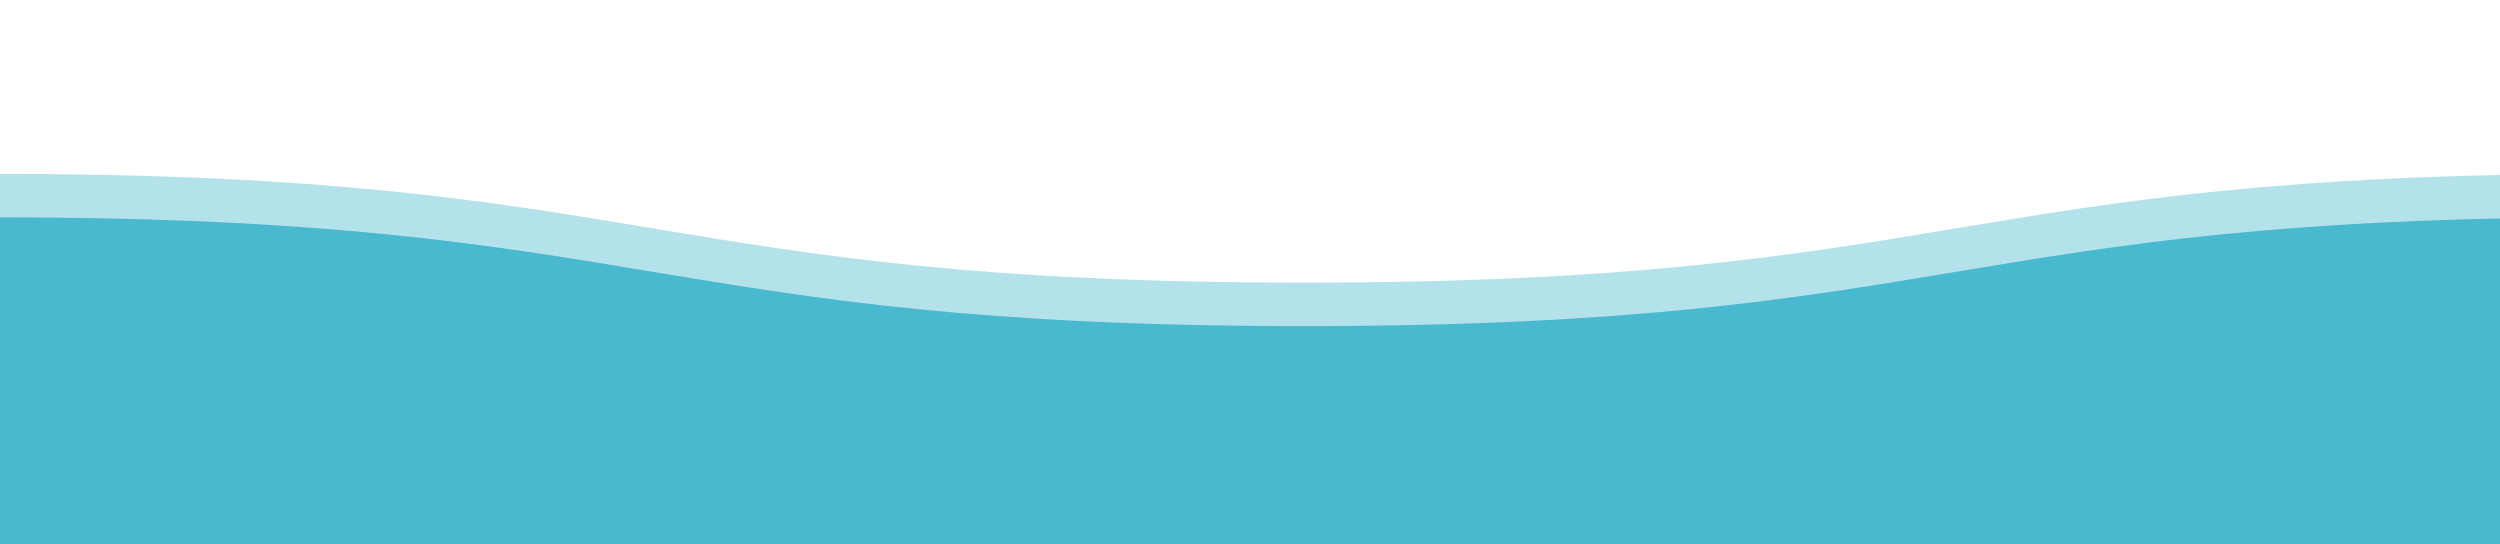
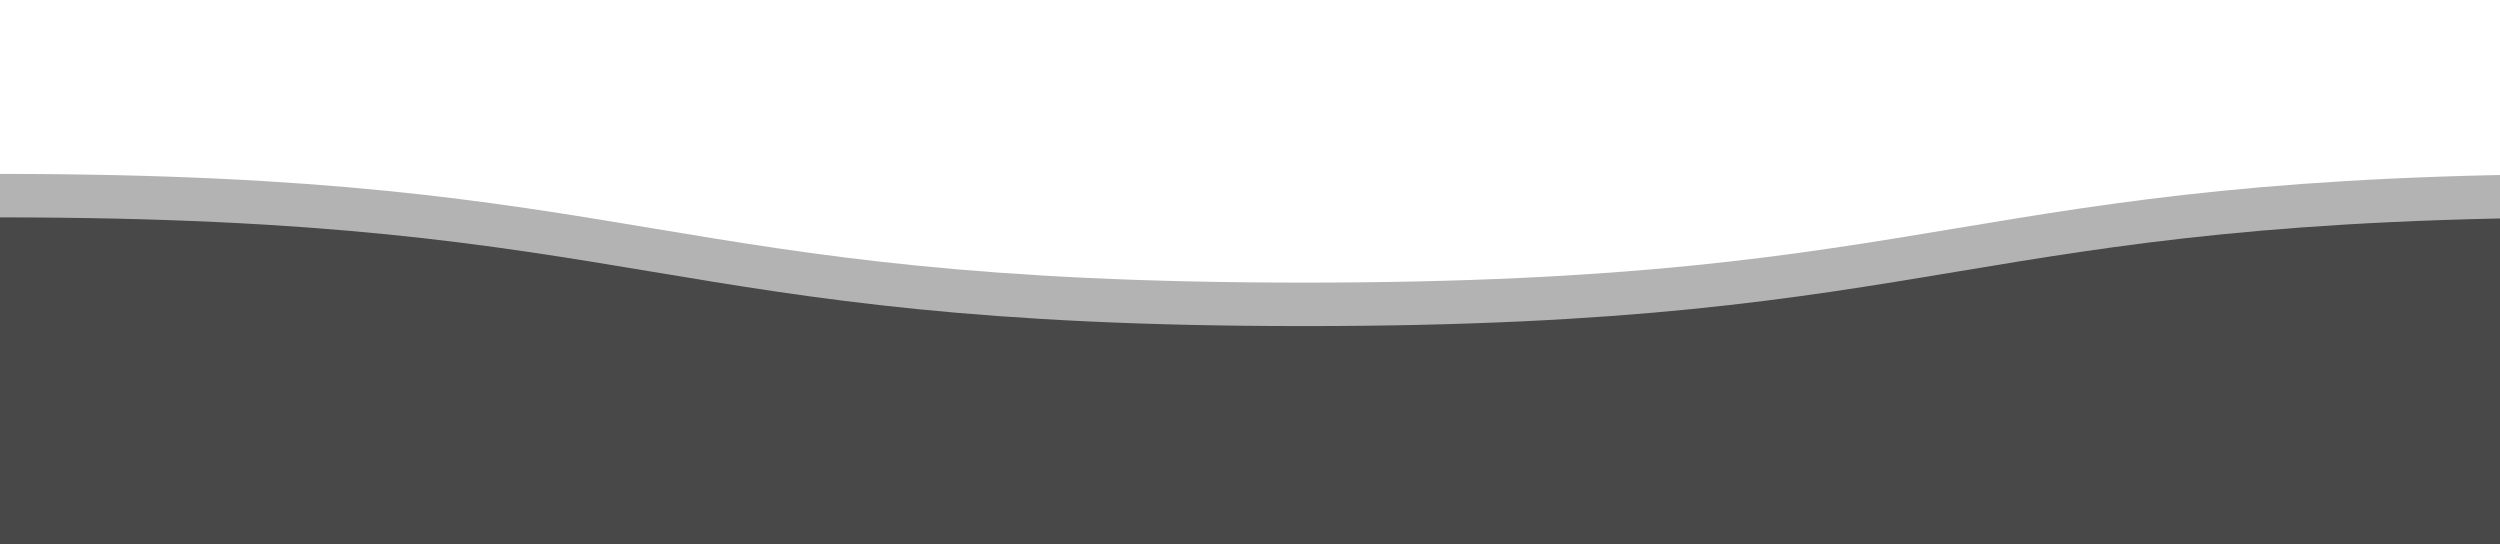
<svg xmlns="http://www.w3.org/2000/svg" xmlns:xlink="http://www.w3.org/1999/xlink" viewBox="0 0 115 25">
  <style>
- 		svg {
- 		width:100vw;
- 		position:fixed;
- 		top:-5px;
- 		transform: rotate(360deg);
- 		overflow:visible;
- 		}
- 		
- 		.wave {
- 		animation: wave 3s linear;
- 		animation-iteration-count:infinite;
- 		fill: #009ebb;
- 		}
- 		
- 		.wave:hover {
- 		fill: #107498;
- 		}
- 		
- 		#wave2 {
- 		animation-duration:5s;
- 		animation-direction: reverse;
- 		opacity: .6
- 		}
- 		#wave3 {
- 		animation-duration: 7s;
- 		opacity:.3;
- 		}
- 		@keyframes wave {
- 		to {transform: translateX(-100%);}
- 		}
- 	</style>
+     svg {
+       width: 100vw;
+       position: fixed;
+       top: -5px;
+       overflow: visible;
+     }
+ 
+     .wave {
+       animation: wave 15s linear infinite;
+       fill: url(#animatedGradient);
+     }
+ 
+     #wave2 {
+       animation-duration: 20s;
+       animation-direction: reverse;
+       opacity: 0.6;
+     }
+ 
+     #wave3 {
+       animation-duration: 25s;
+       opacity: 0.3;
+     }
+ 
+     @keyframes wave {
+       to {
+         transform: translateX(-100%);
+       }
+     }
+   </style>
  <defs>
-     <filter id="goo">
-       <feGaussianBlur in="SourceGraphic" stdDeviation="1" result="blur" />
-       <feColorMatrix in="blur" mode="matrix" values="            1 0 0 0 0              0 1 0 0 0              0 0 1 0 0              0 0 0 13 -9" result="goo" />
-       <xfeBlend in="SourceGraphic" in2="goo" />
-     </filter>
+     <linearGradient id="animatedGradient" x1="0%" y1="0%" x2="100%" y2="0%">
+       <stop offset="0%">
+         <animate attributeName="stop-color" dur="60s" repeatCount="indefinite" values="#ff0000;#ff1100;#ff2200;#ff3300;#ff4400;#ff5500;#ff6600;#ff7700;#ff8800;#ff9900;                   #ffaa00;#ffbb00;#ffcc00;#ffdd00;#ffee00;#ffff00;#eeff00;#ddff00;#ccff00;#bbff00;                   #aaff00;#99ff00;#88ff00;#77ff00;#66ff00;#55ff00;#44ff00;#33ff00;#22ff00;#11ff00;                   #00ff00;#00ff11;#00ff22;#00ff33;#00ff44;#00ff55;#00ff66;#00ff77;#00ff88;#00ff99;                   #00ffaa;#00ffbb;#00ffcc;#00ffdd;#00ffee;#00ffff;#00eeff;#00ddff;#00ccff;#00bbff;                   #00aaff;#0099ff;#0088ff;#0077ff;#0066ff;#0055ff;#0044ff;#0033ff;#0022ff;#0011ff;                   #0000ff;#1100ff;#2200ff;#3300ff;#4400ff;#5500ff;#6600ff;#7700ff;#8800ff;#9900ff;                   #aa00ff;#bb00ff;#cc00ff;#dd00ff;#ee00ff;#ff00ff;#ff00ee;#ff00dd;#ff00cc;#ff00bb;                   #ff00aa;#ff0099;#ff0088;#ff0077;#ff0066;#ff0055;#ff0044;#ff0033;#ff0022;#ff0011;                   #ff0000" />
+       </stop>
+       <stop offset="100%">
+         <animate attributeName="stop-color" dur="60s" repeatCount="indefinite" values="#ff0000;#ff1100;#ff2200;#ff3300;#ff4400;#ff5500;#ff6600;#ff7700;#ff8800;#ff9900;                   #ffaa00;#ffbb00;#ffcc00;#ffdd00;#ffee00;#ffff00;#eeff00;#ddff00;#ccff00;#bbff00;                   #aaff00;#99ff00;#88ff00;#77ff00;#66ff00;#55ff00;#44ff00;#33ff00;#22ff00;#11ff00;                   #00ff00;#00ff11;#00ff22;#00ff33;#00ff44;#00ff55;#00ff66;#00ff77;#00ff88;#00ff99;                   #00ffaa;#00ffbb;#00ffcc;#00ffdd;#00ffee;#00ffff;#00eeff;#00ddff;#00ccff;#00bbff;                   #00aaff;#0099ff;#0088ff;#0077ff;#0066ff;#0055ff;#0044ff;#0033ff;#0022ff;#0011ff;                   #0000ff;#1100ff;#2200ff;#3300ff;#4400ff;#5500ff;#6600ff;#7700ff;#8800ff;#9900ff;                   #aa00ff;#bb00ff;#cc00ff;#dd00ff;#ee00ff;#ff00ff;#ff00ee;#ff00dd;#ff00cc;#ff00bb;                   #ff00aa;#ff0099;#ff0088;#ff0077;#ff0066;#ff0055;#ff0044;#ff0033;#ff0022;#ff0011;                   #ff0000" />
+       </stop>
+     </linearGradient>
    <path id="wave" d="M 0,10 C 30,10 30,15 60,15 90,15 90,10 120,10 150,10 150,15 180,15 210,15 210,10 240,10 v 28 h -240 z" />
  </defs>
-   <use id="wave3" class="wave" xlink:href="#wave" x="0" y="-2">
- 	</use>
-   <use id="wave2" class="wave" xlink:href="#wave" x="0" y="0">
- 	</use>
+   <use id="wave3" class="wave" xlink:href="#wave" x="0" y="-2" />
+   <use id="wave2" class="wave" xlink:href="#wave" x="0" y="0" />
  <svg height="30" width="200">
    <a xlink:href="https://github.com/yousufali156" target="_top">
-       <text y="39" font-family="Times, serif" fill="grey" font-size="1px">
- 				@yousufali156
- 			</text>
+       <text y="39" font-family="Times, serif" fill="grey" font-size="1px">@yousufali156</text>
    </a>
  </svg>
</svg>
